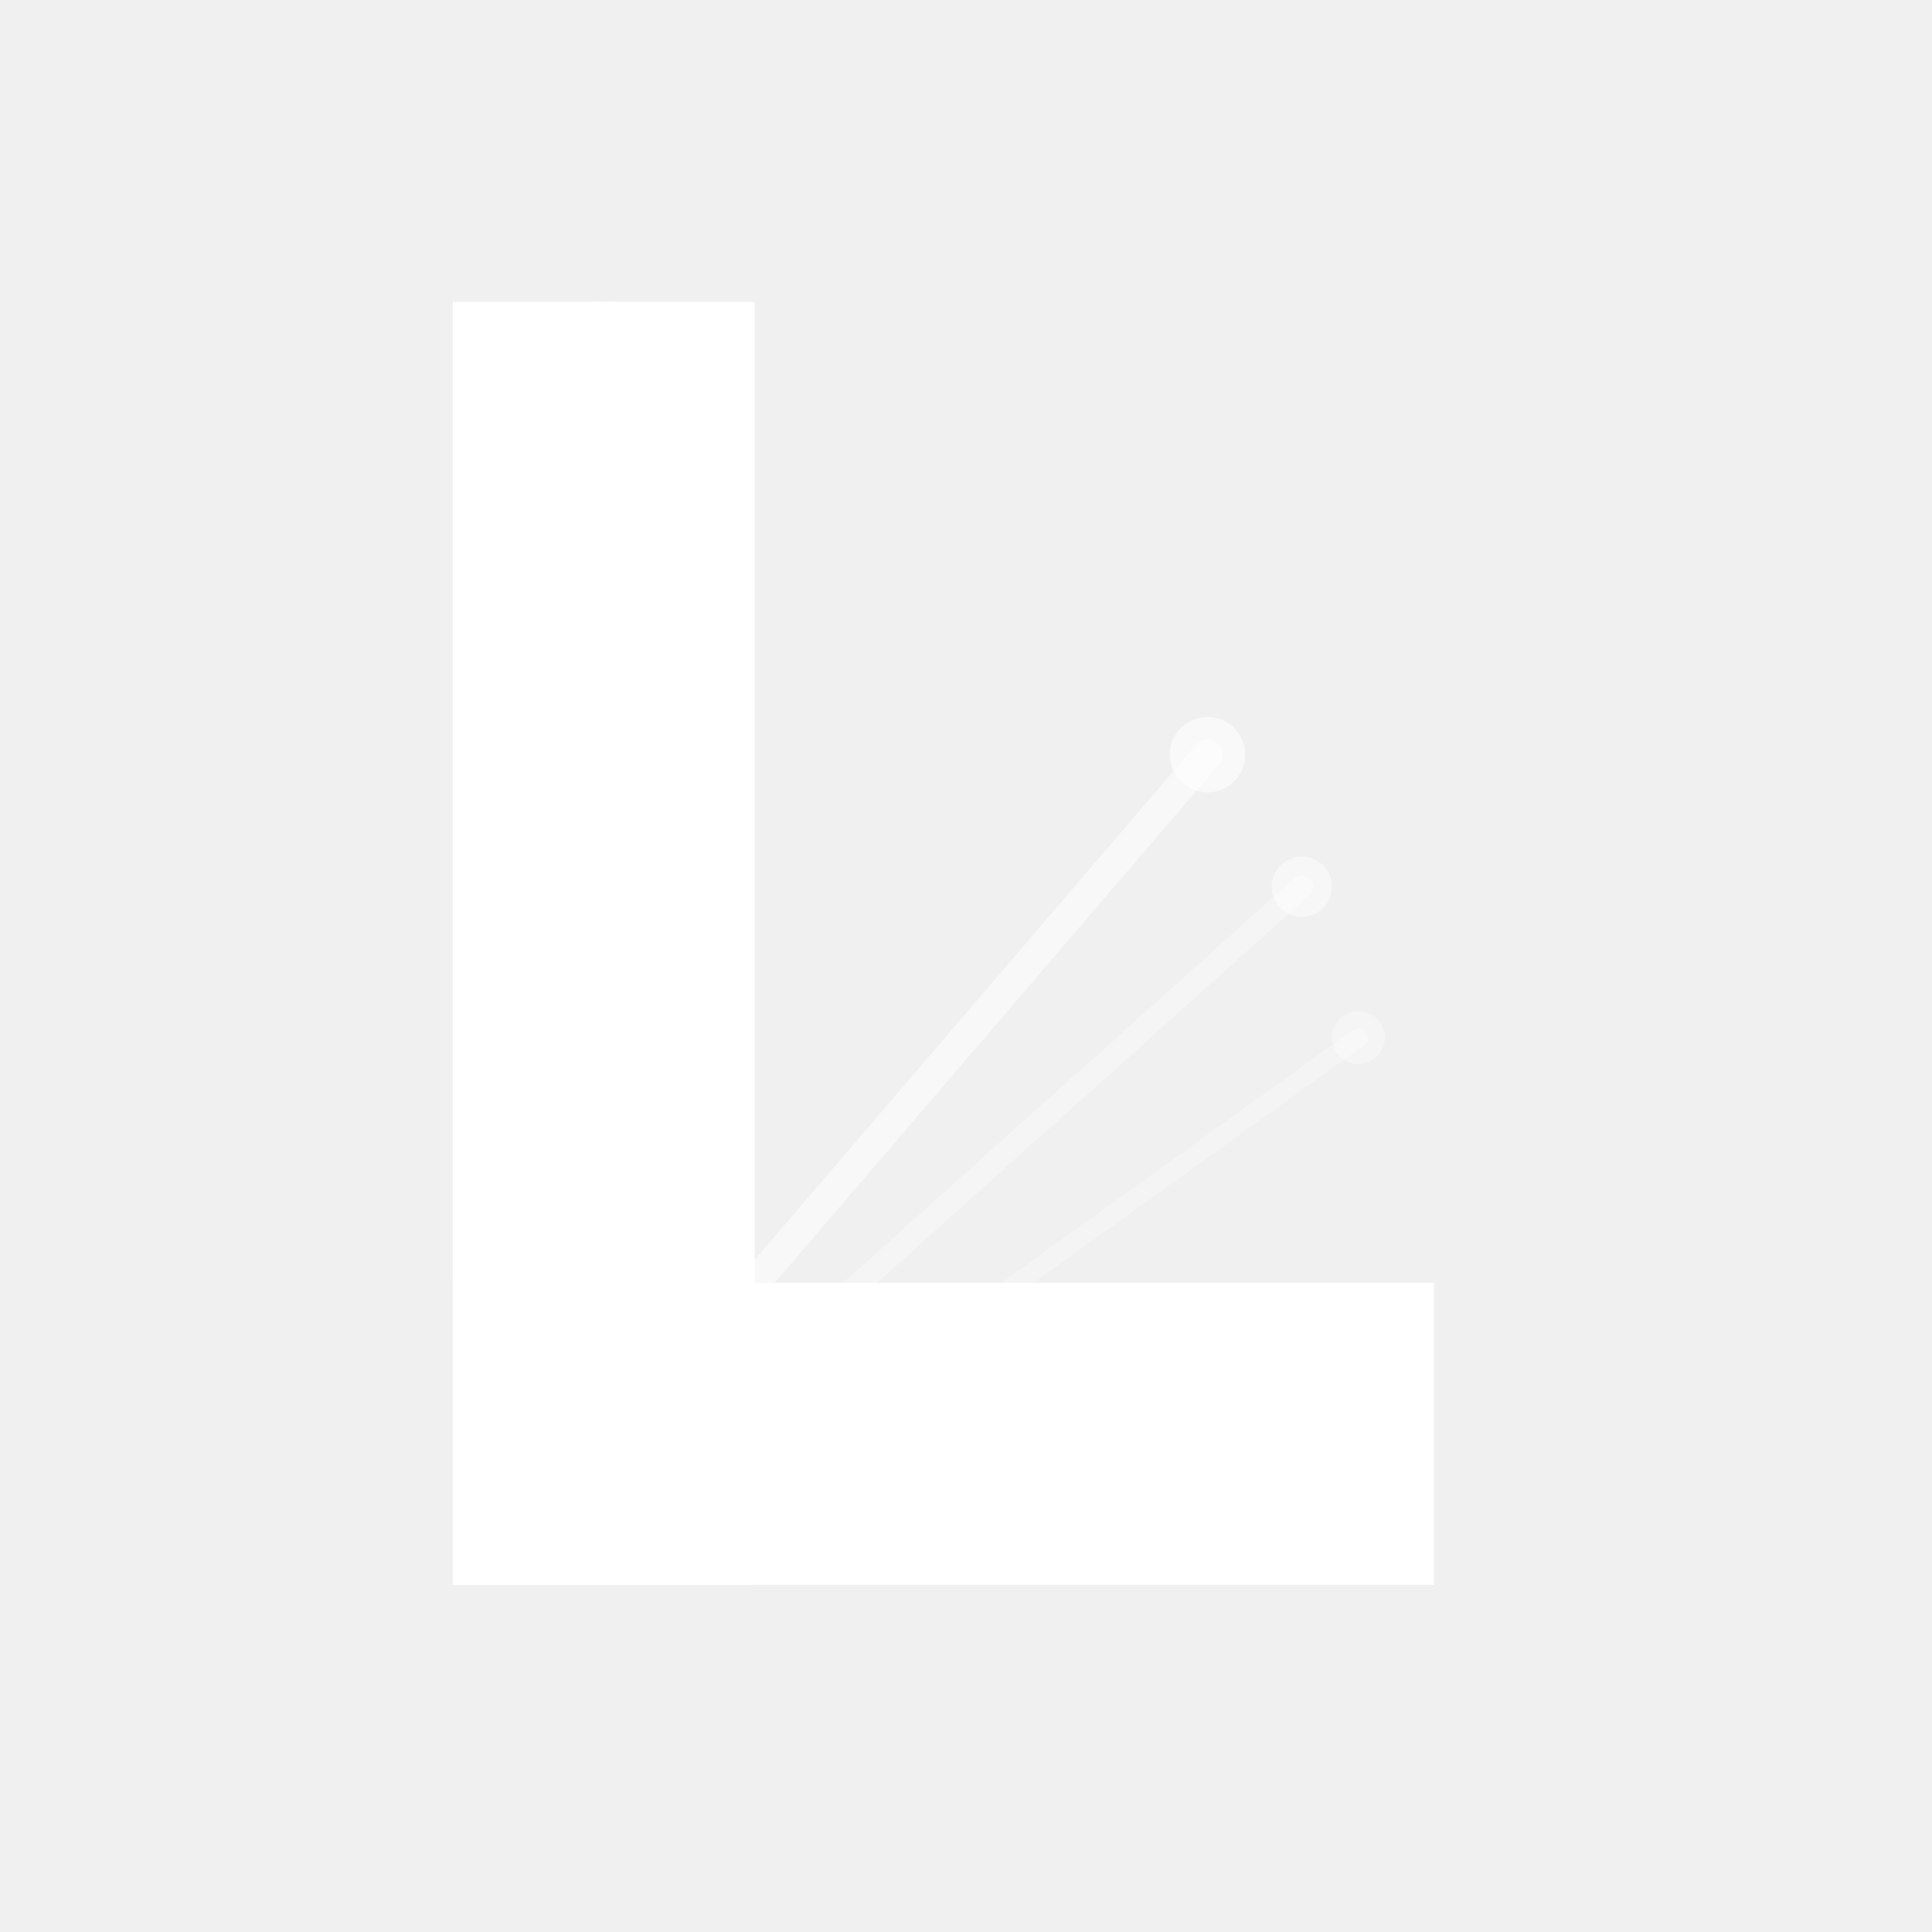
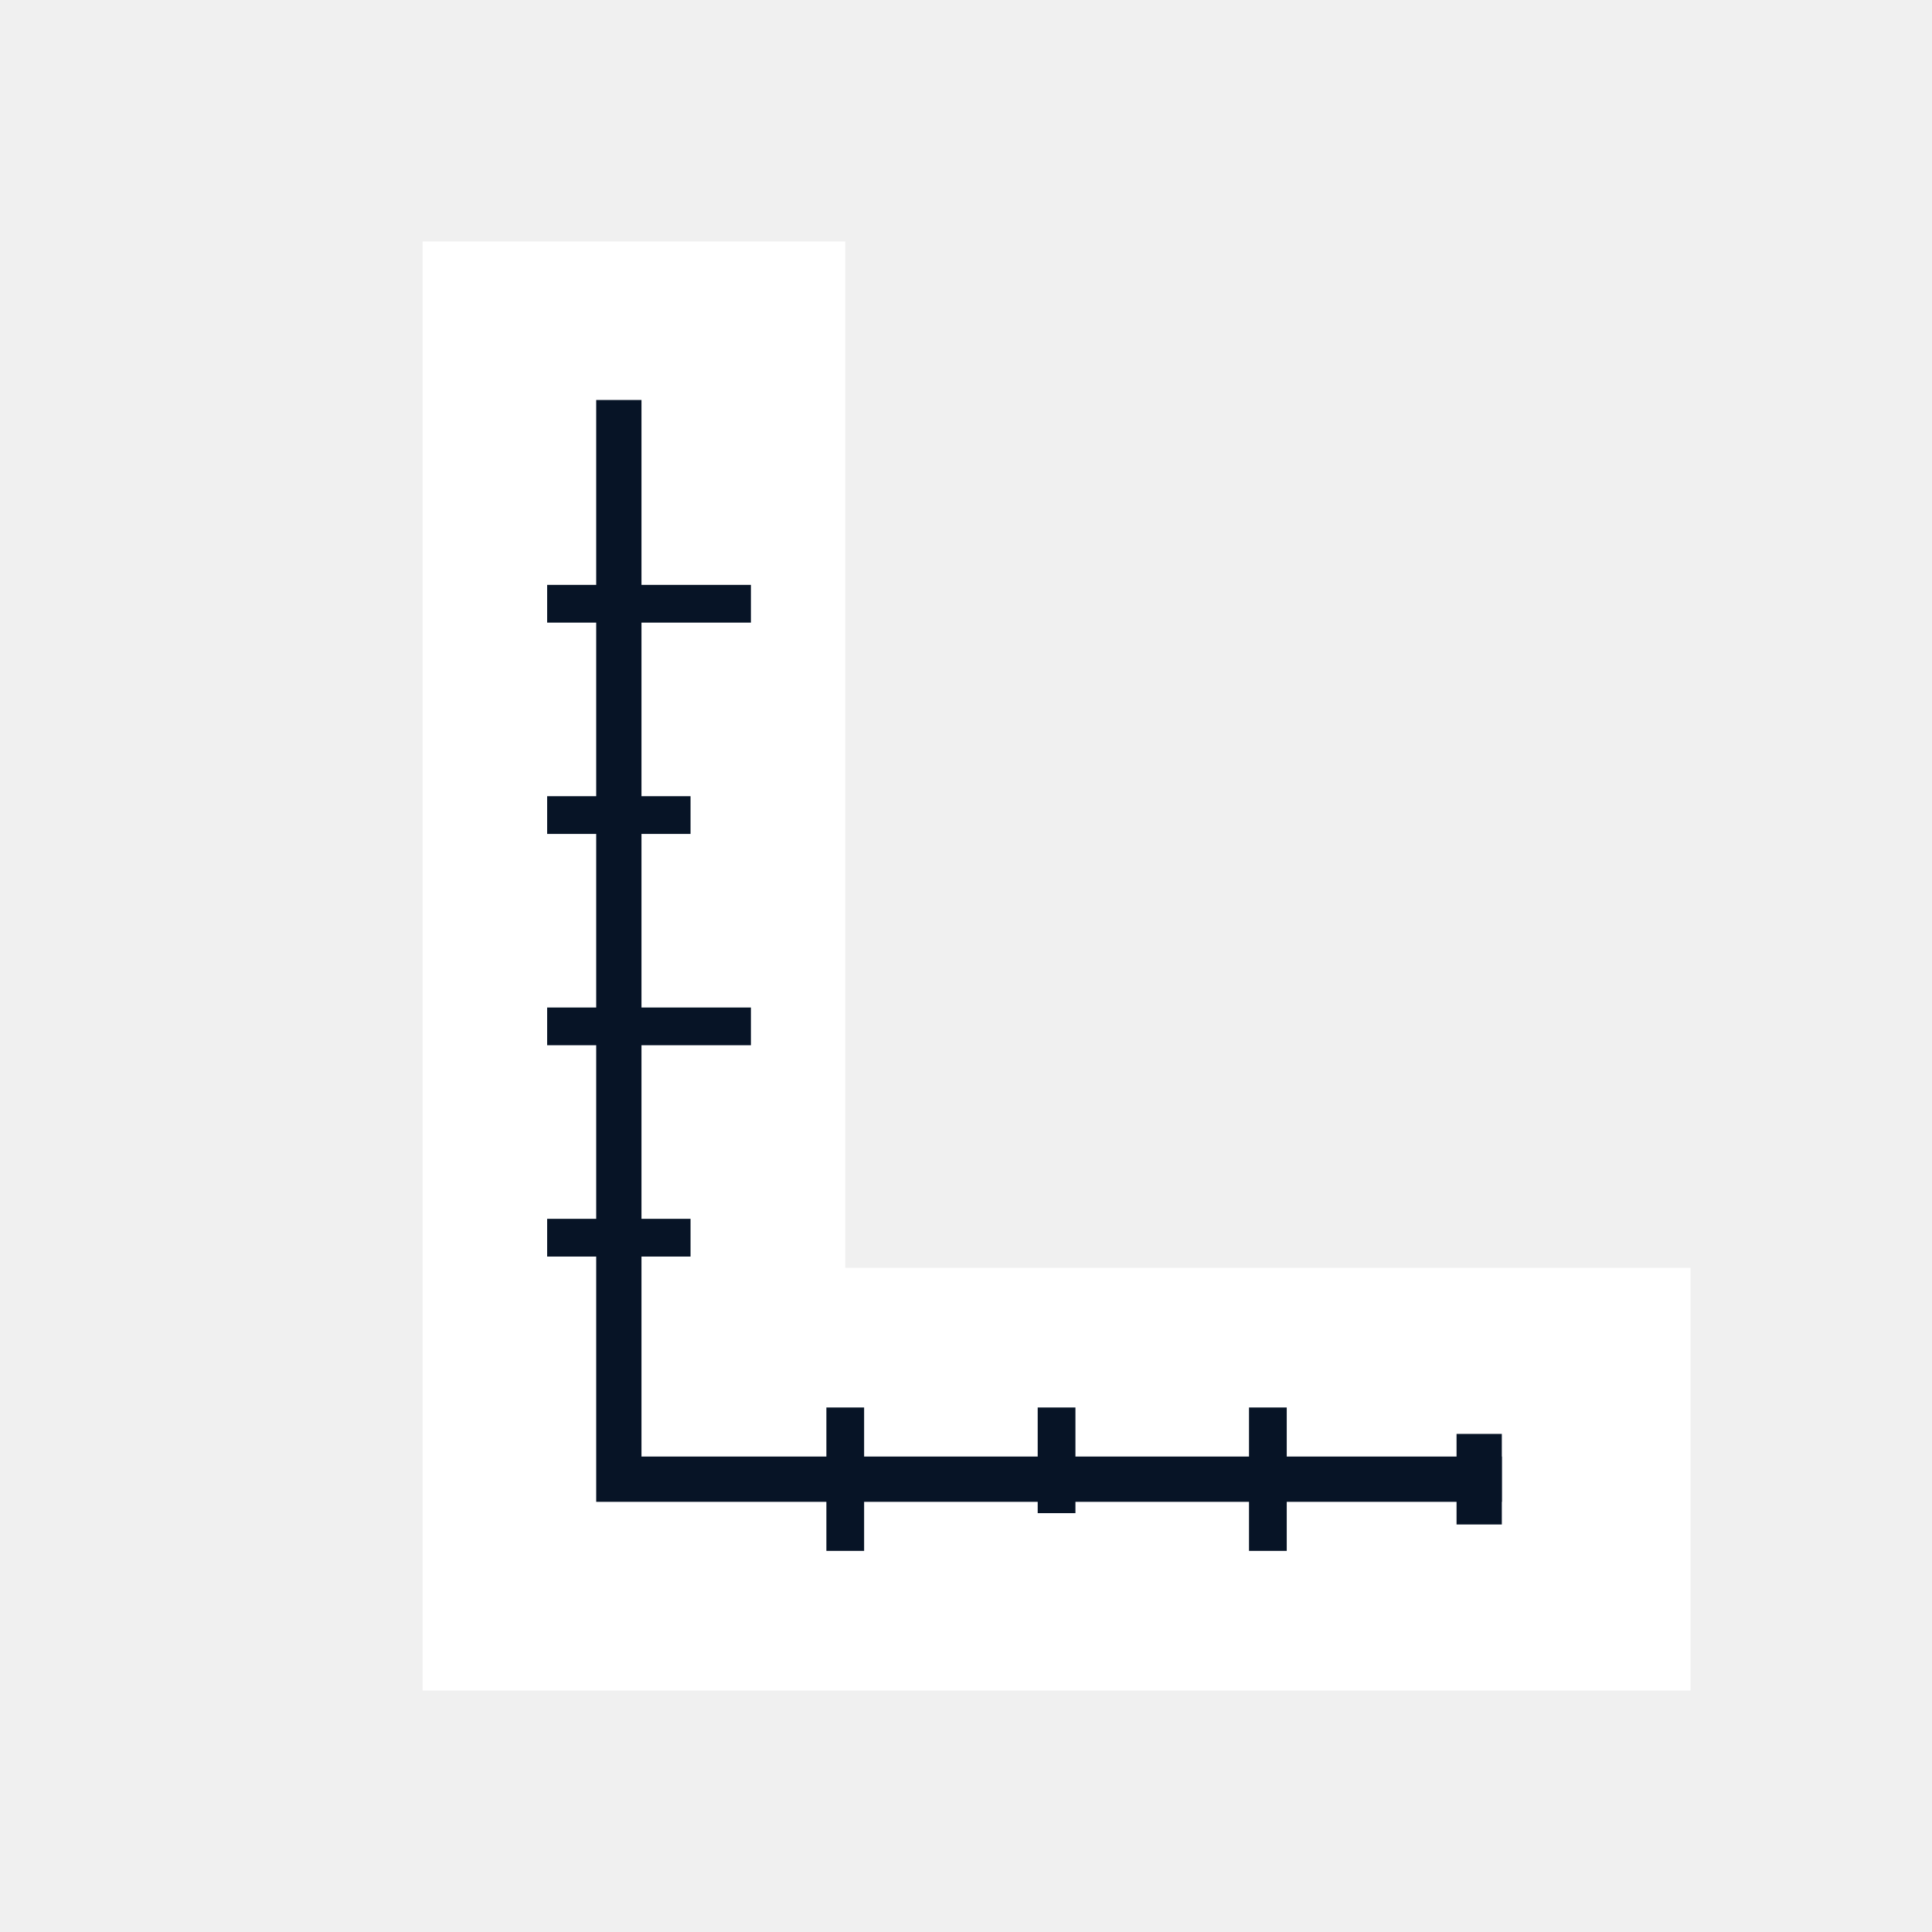
- <svg xmlns="http://www.w3.org/2000/svg" viewBox="0 0 512 512" role="img" aria-label="Linxira L monochrome">
-   <path d="M120 80 L200 80 L200 420 L120 420 Z" fill="#ffffff" />
-   <path d="M120 340 L380 340 L380 420 L120 420 Z" fill="#ffffff" />
-   <path d="M160 80 L160 340" stroke="#ffffff" stroke-width="6" opacity="0.5" />
-   <path d="M200 340 L320 200" stroke="#ffffff" stroke-width="8" stroke-linecap="round" opacity="0.5" />
-   <path d="M200 365 L345 235" stroke="#ffffff" stroke-width="6" stroke-linecap="round" opacity="0.35" />
-   <path d="M200 390 L360 275" stroke="#ffffff" stroke-width="5" stroke-linecap="round" opacity="0.25" />
-   <polygon points="120,340 200,340 160,270" fill="#ffffff" opacity="0.4" />
-   <circle cx="320" cy="200" r="10" fill="#ffffff" opacity="0.6" />
-   <circle cx="345" cy="235" r="8" fill="#ffffff" opacity="0.45" />
-   <circle cx="360" cy="275" r="7" fill="#ffffff" opacity="0.35" />
+ <svg xmlns="http://www.w3.org/2000/svg" viewBox="0 0 512 512" role="img" aria-label="Linxira monochrome Scale L mark">
+   <path fill="#FFFFFF" d="M112 64H224V336H448V448H112Z" />
+   <path d="M164 112V392H392" fill="none" stroke="#071426" stroke-width="12" stroke-linecap="square" stroke-linejoin="miter" />
+   <path d="M150 160H194M150 216H178M150 272H194M150 328H178M224 378V406M280 378V396M336 378V406" fill="none" stroke="#071426" stroke-width="10" stroke-linecap="square" />
+   <path d="M392 380V404" stroke="#071426" stroke-width="12" />
</svg>
